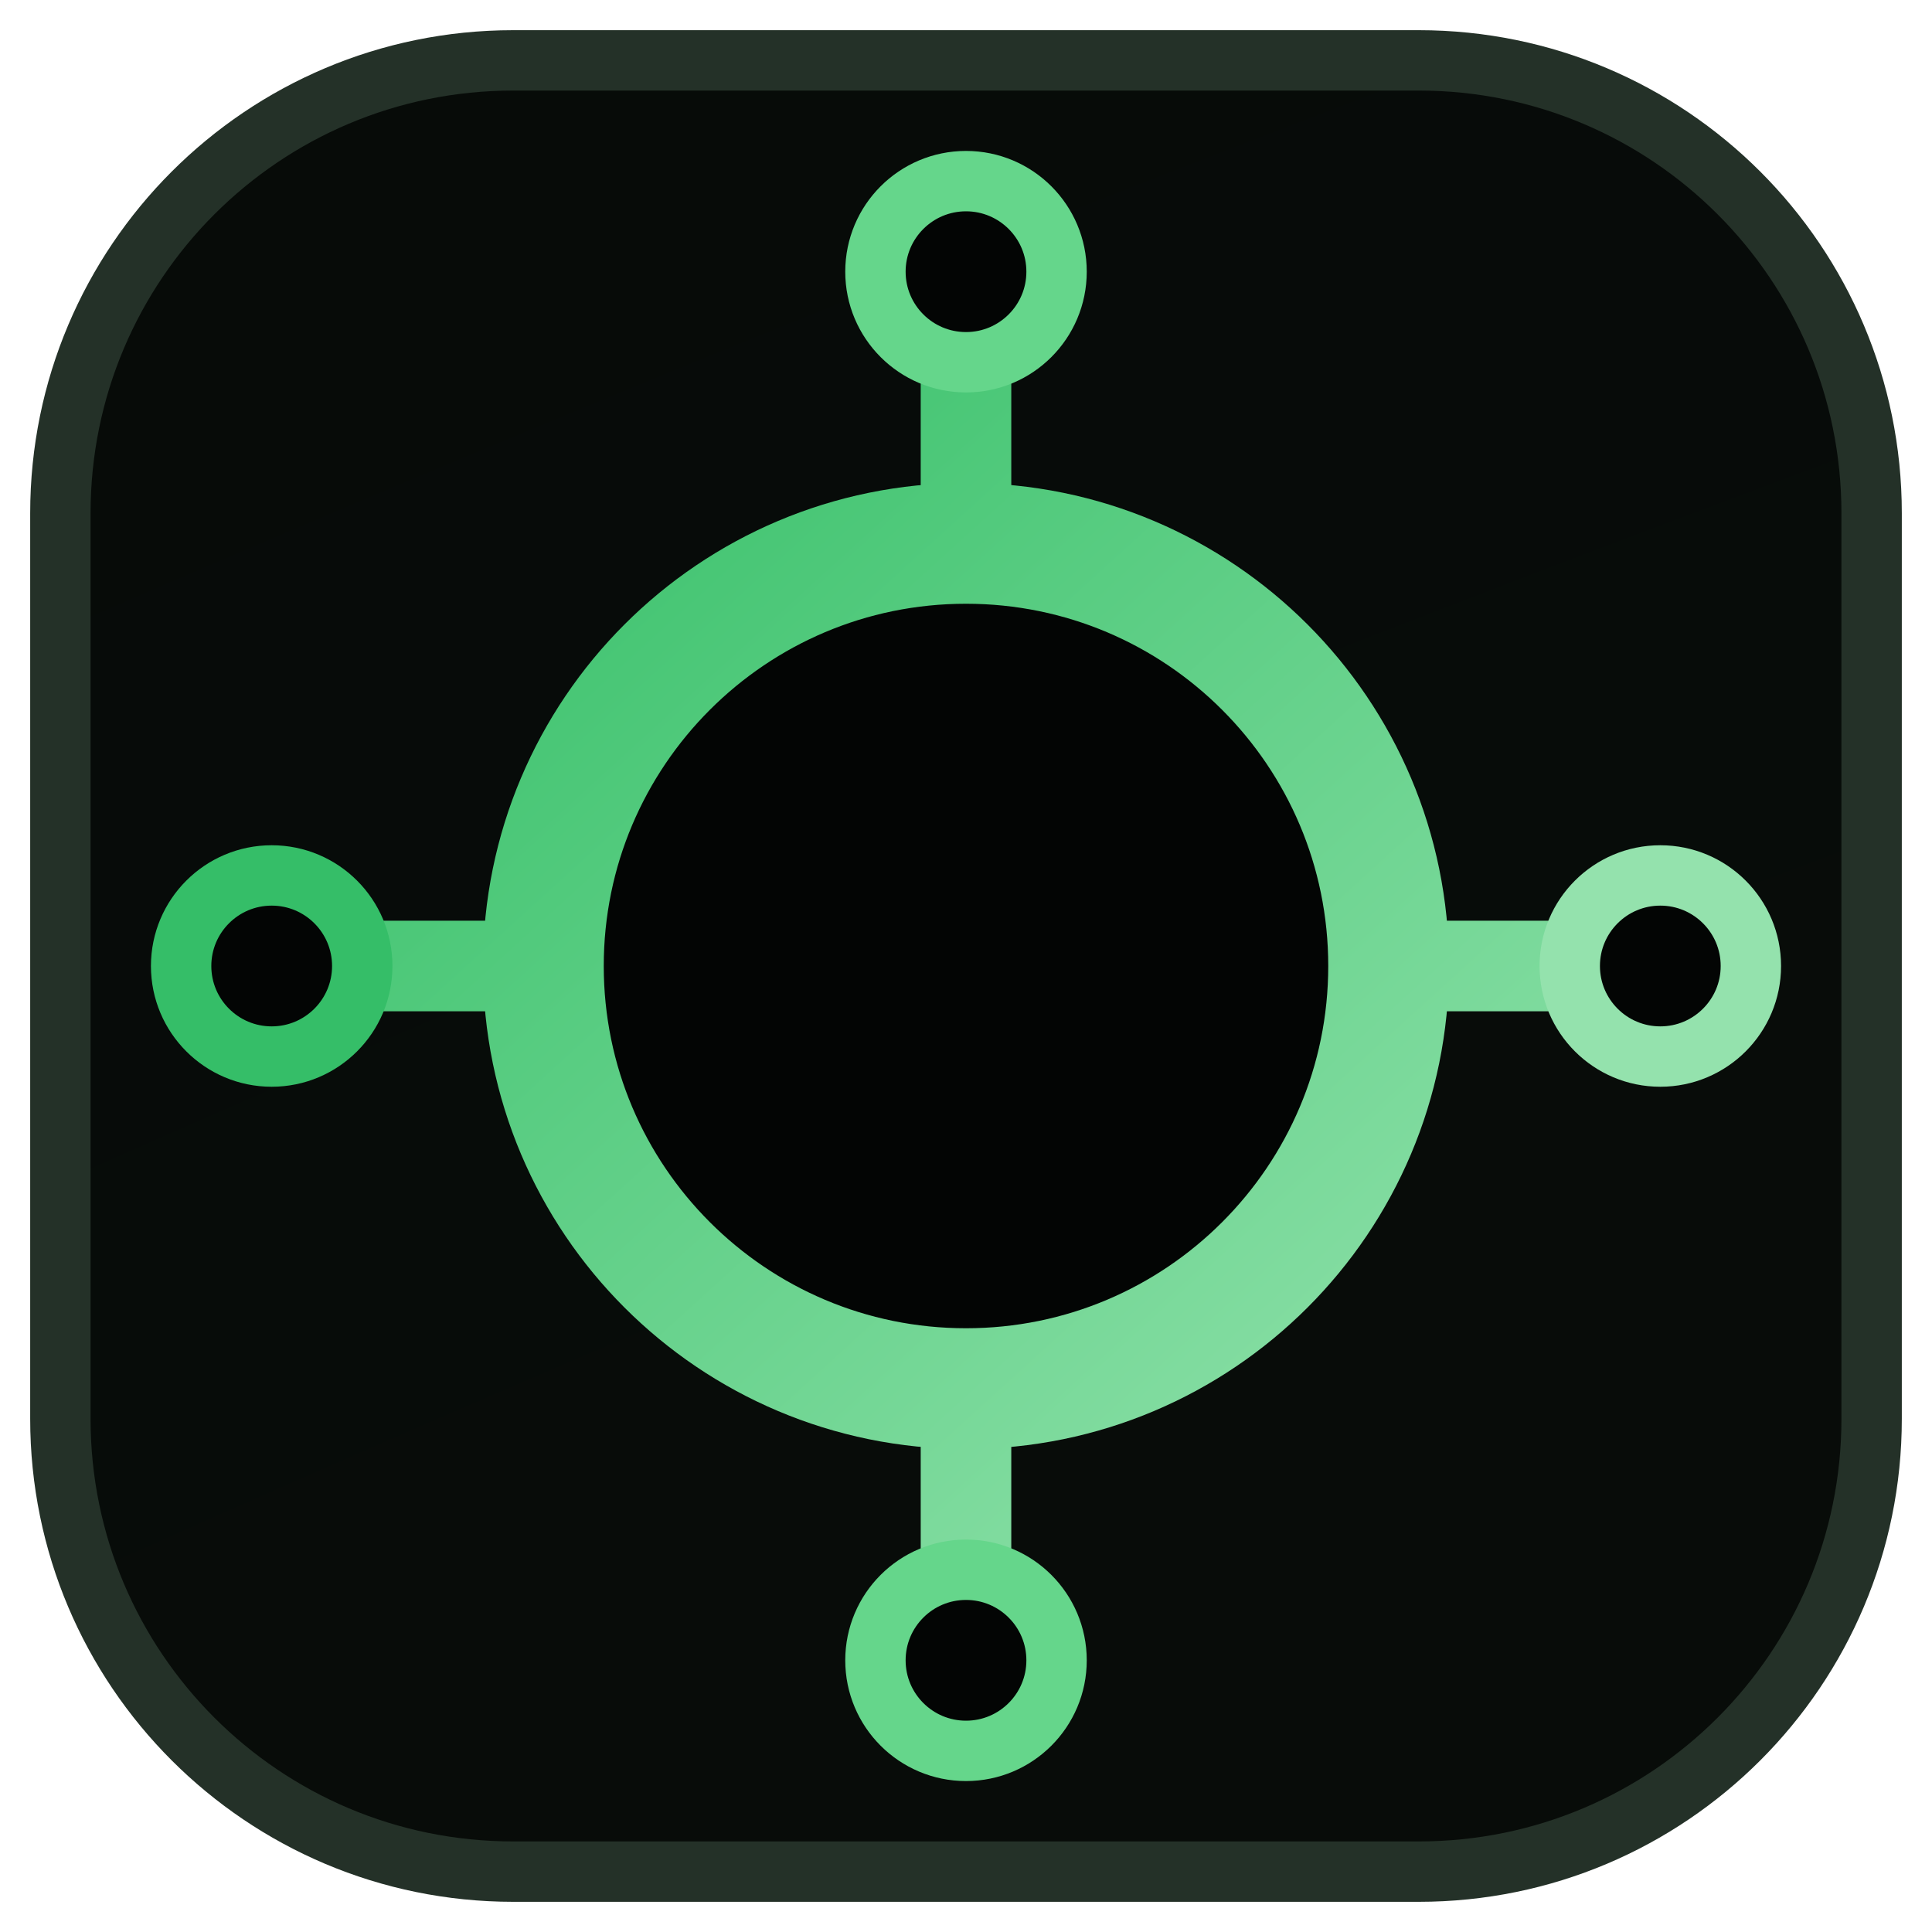
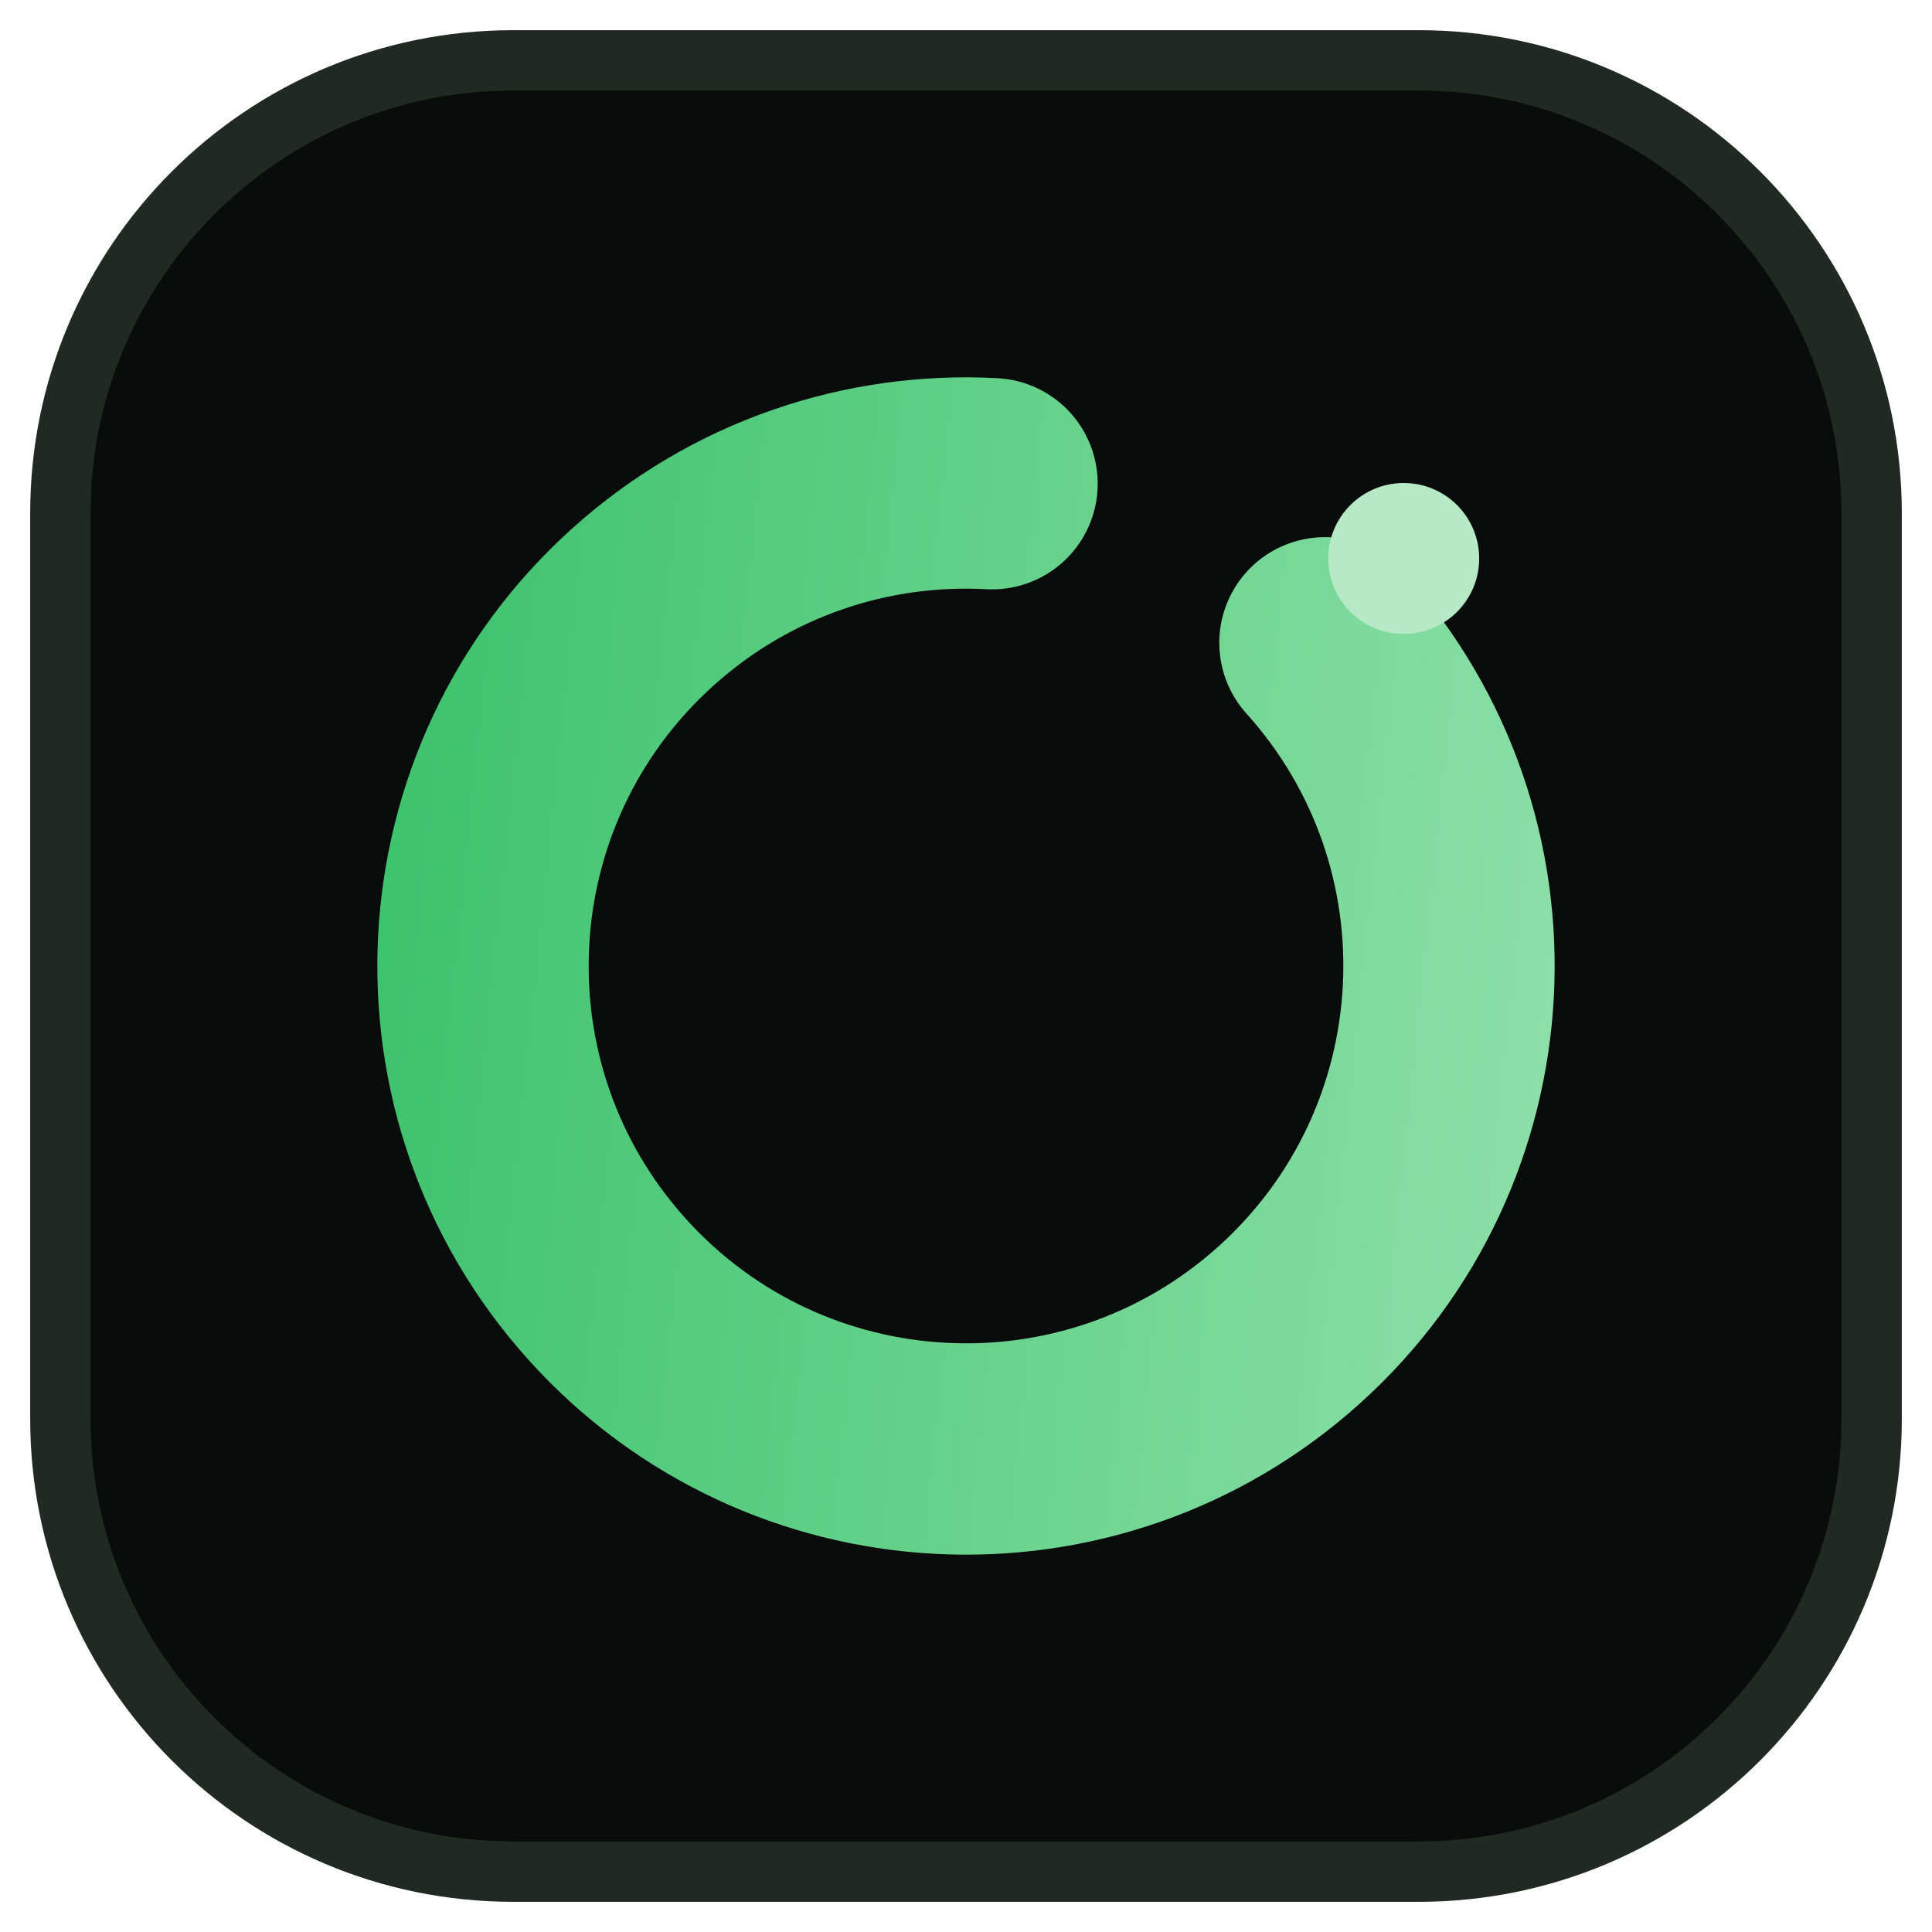
<svg xmlns="http://www.w3.org/2000/svg" viewBox="0 0 64 64">
  <defs>
-     <linearGradient id="green" x1="12" y1="10" x2="52" y2="54" gradientUnits="userSpaceOnUse">
+     <linearGradient id="green" x1="14" y1="12" x2="50" y2="52" gradientUnits="userSpaceOnUse">
      <stop stop-color="#2fbd63" />
      <stop offset="1" stop-color="#9ae5b2" />
    </linearGradient>
-     <radialGradient id="shine" cx="0" cy="0" r="1" gradientTransform="translate(23 15) rotate(55) scale(45)">
-       <stop stop-color="#152019" />
-       <stop offset=".7" stop-color="#050806" />
+     <radialGradient id="piano" cx="0" cy="0" r="1" gradientTransform="translate(21 13) rotate(52) scale(49)">
+       <stop stop-color="#151b17" />
+       <stop offset=".62" stop-color="#060807" />
+       <stop offset="1" stop-color="#020302" />
    </radialGradient>
  </defs>
-   <rect x="2" y="2" width="60" height="60" rx="15" fill="url(#shine)" stroke="#243128" stroke-width="2" />
-   <path d="M32 9v9M32 46v9M9 32h9M46 32h9" stroke="url(#green)" stroke-width="3" stroke-linecap="round" />
-   <circle cx="32" cy="32" r="14" fill="#030504" stroke="url(#green)" stroke-width="4" />
-   <circle cx="32" cy="9" r="3" fill="#030504" stroke="#65d68b" stroke-width="2" />
-   <circle cx="55" cy="32" r="3" fill="#030504" stroke="#94e2ad" stroke-width="2" />
-   <circle cx="32" cy="55" r="3" fill="#030504" stroke="#65d68b" stroke-width="2" />
-   <circle cx="9" cy="32" r="3" fill="#030504" stroke="#35be68" stroke-width="2" />
+   <rect x="2" y="2" width="60" height="60" rx="15" fill="url(#piano)" stroke="#202922" stroke-width="2" />
+   <circle cx="32" cy="32" r="16" fill="none" stroke="url(#green)" stroke-width="7" stroke-linecap="round" stroke-dasharray="88 13" transform="rotate(-42 32 32)" />
+   <circle cx="46.5" cy="18.5" r="2.5" fill="#b7e9c7" />
</svg>
